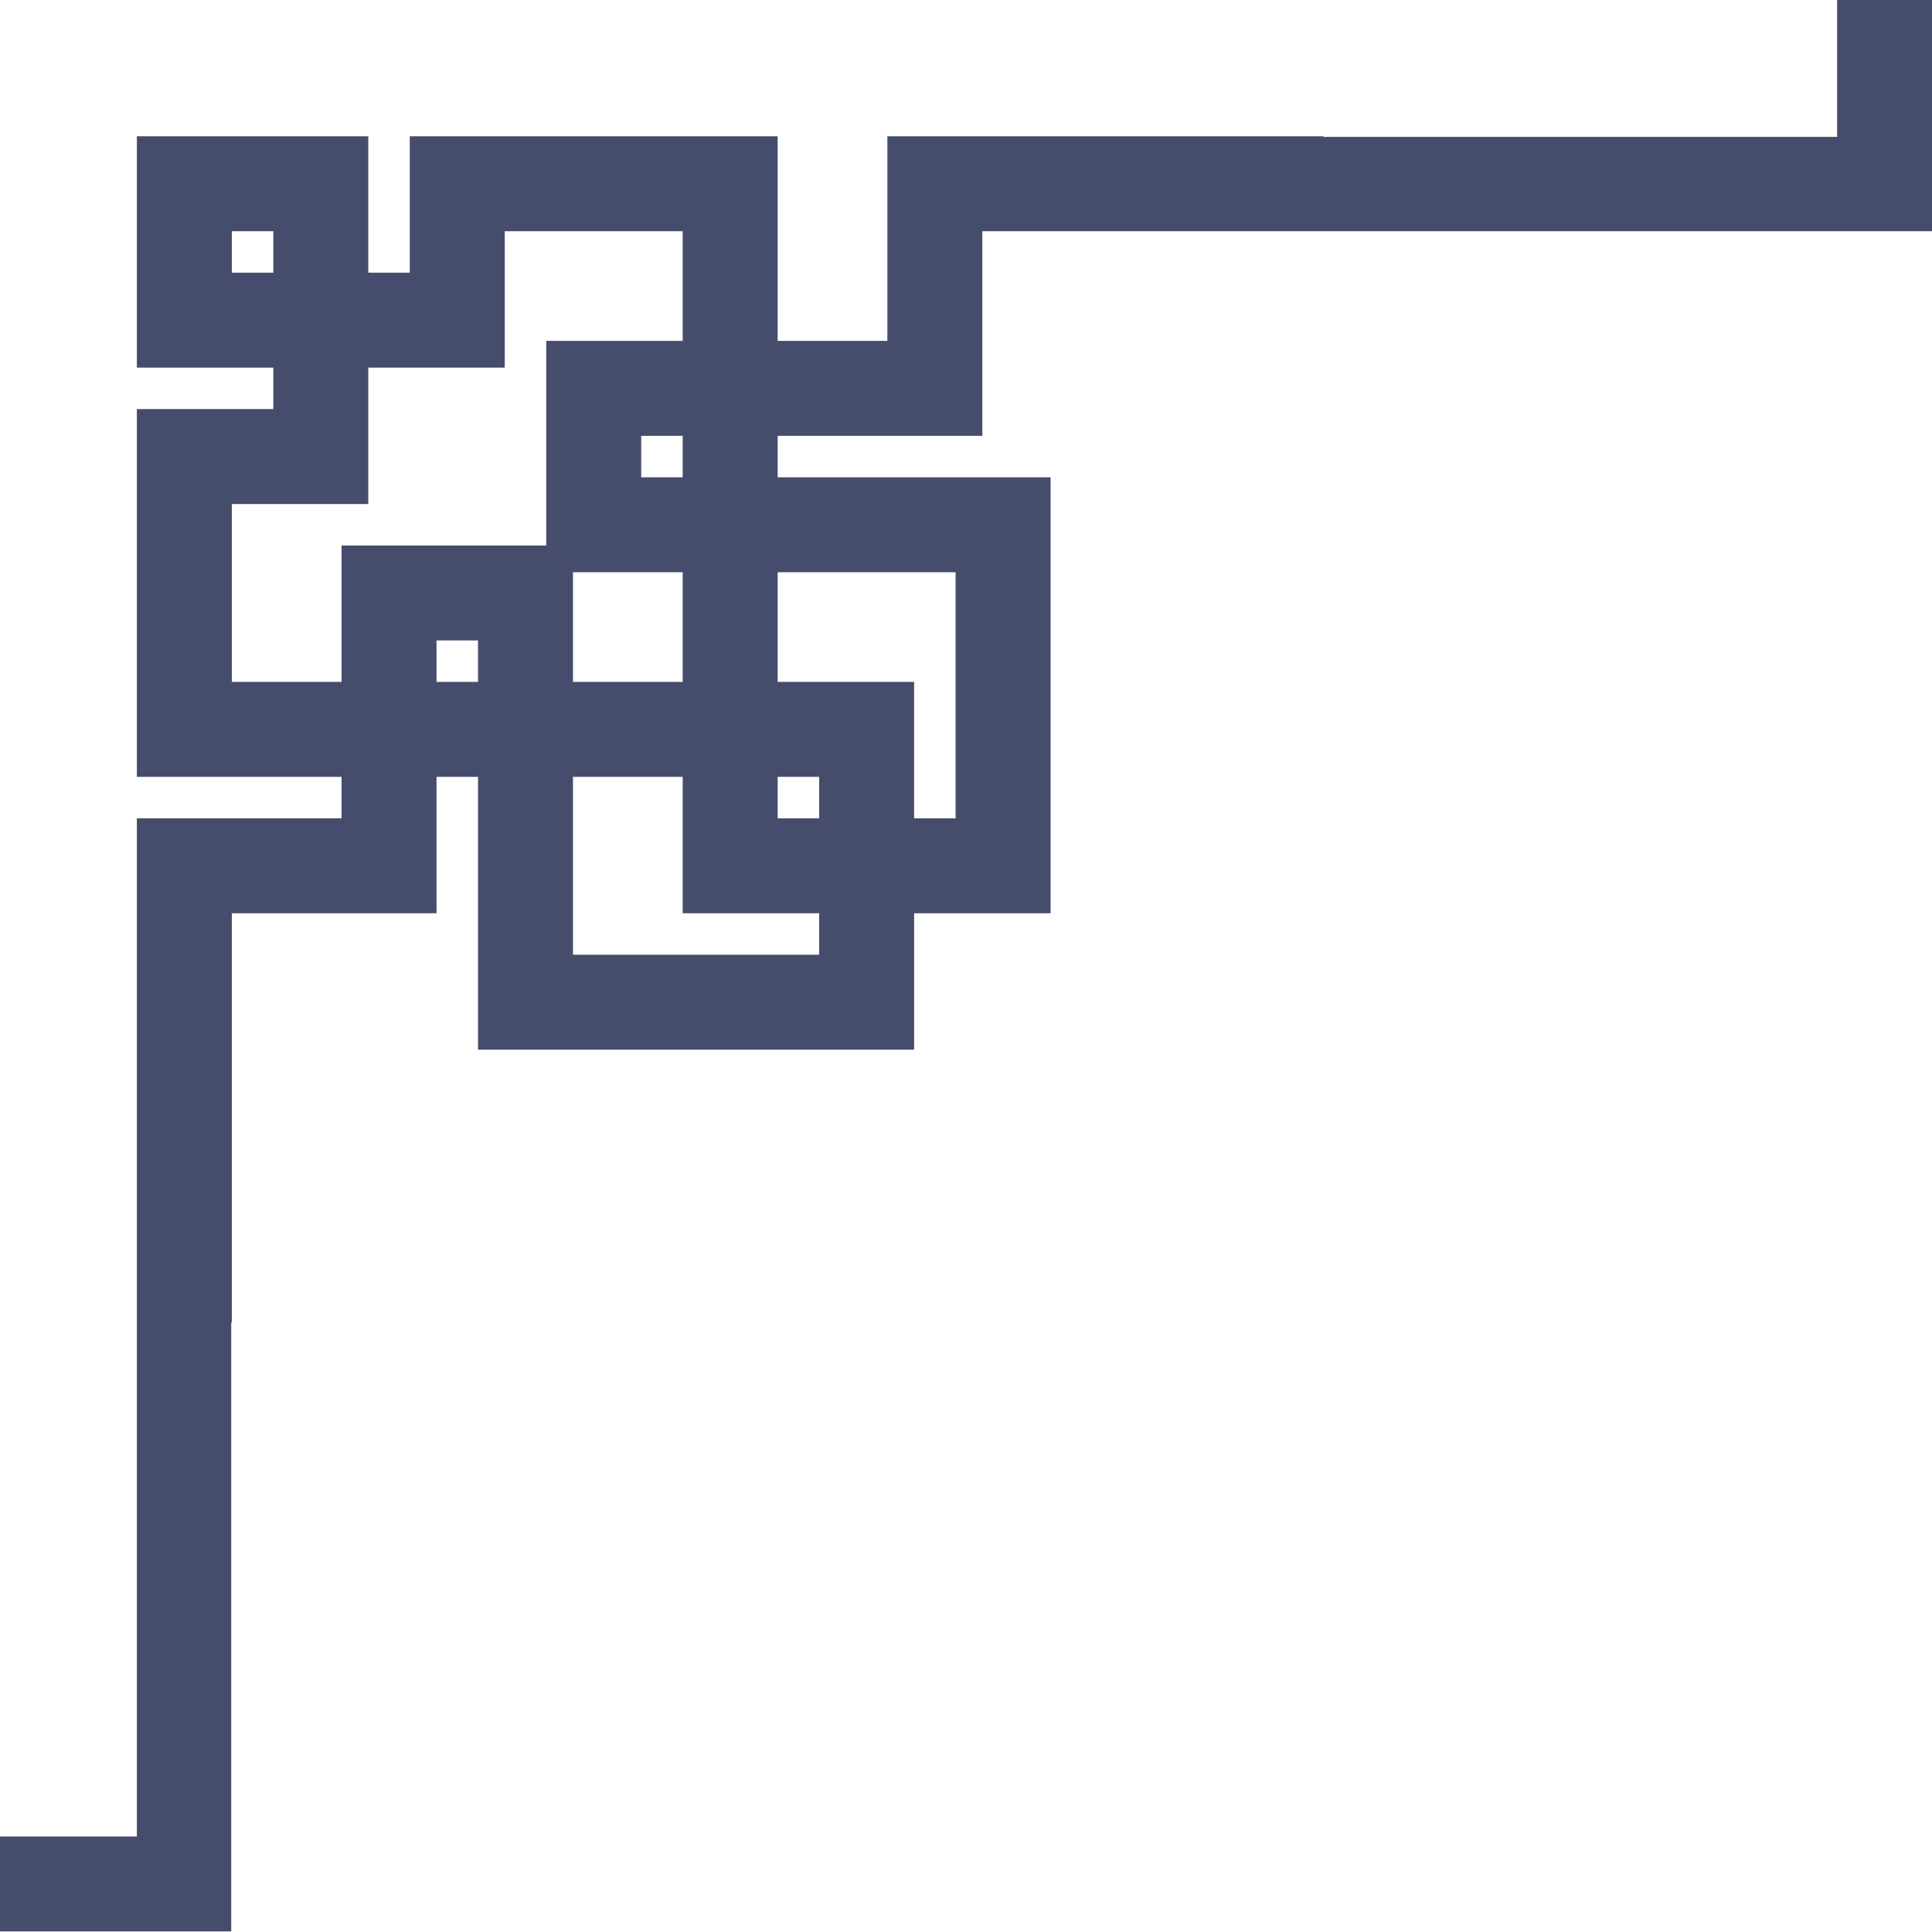
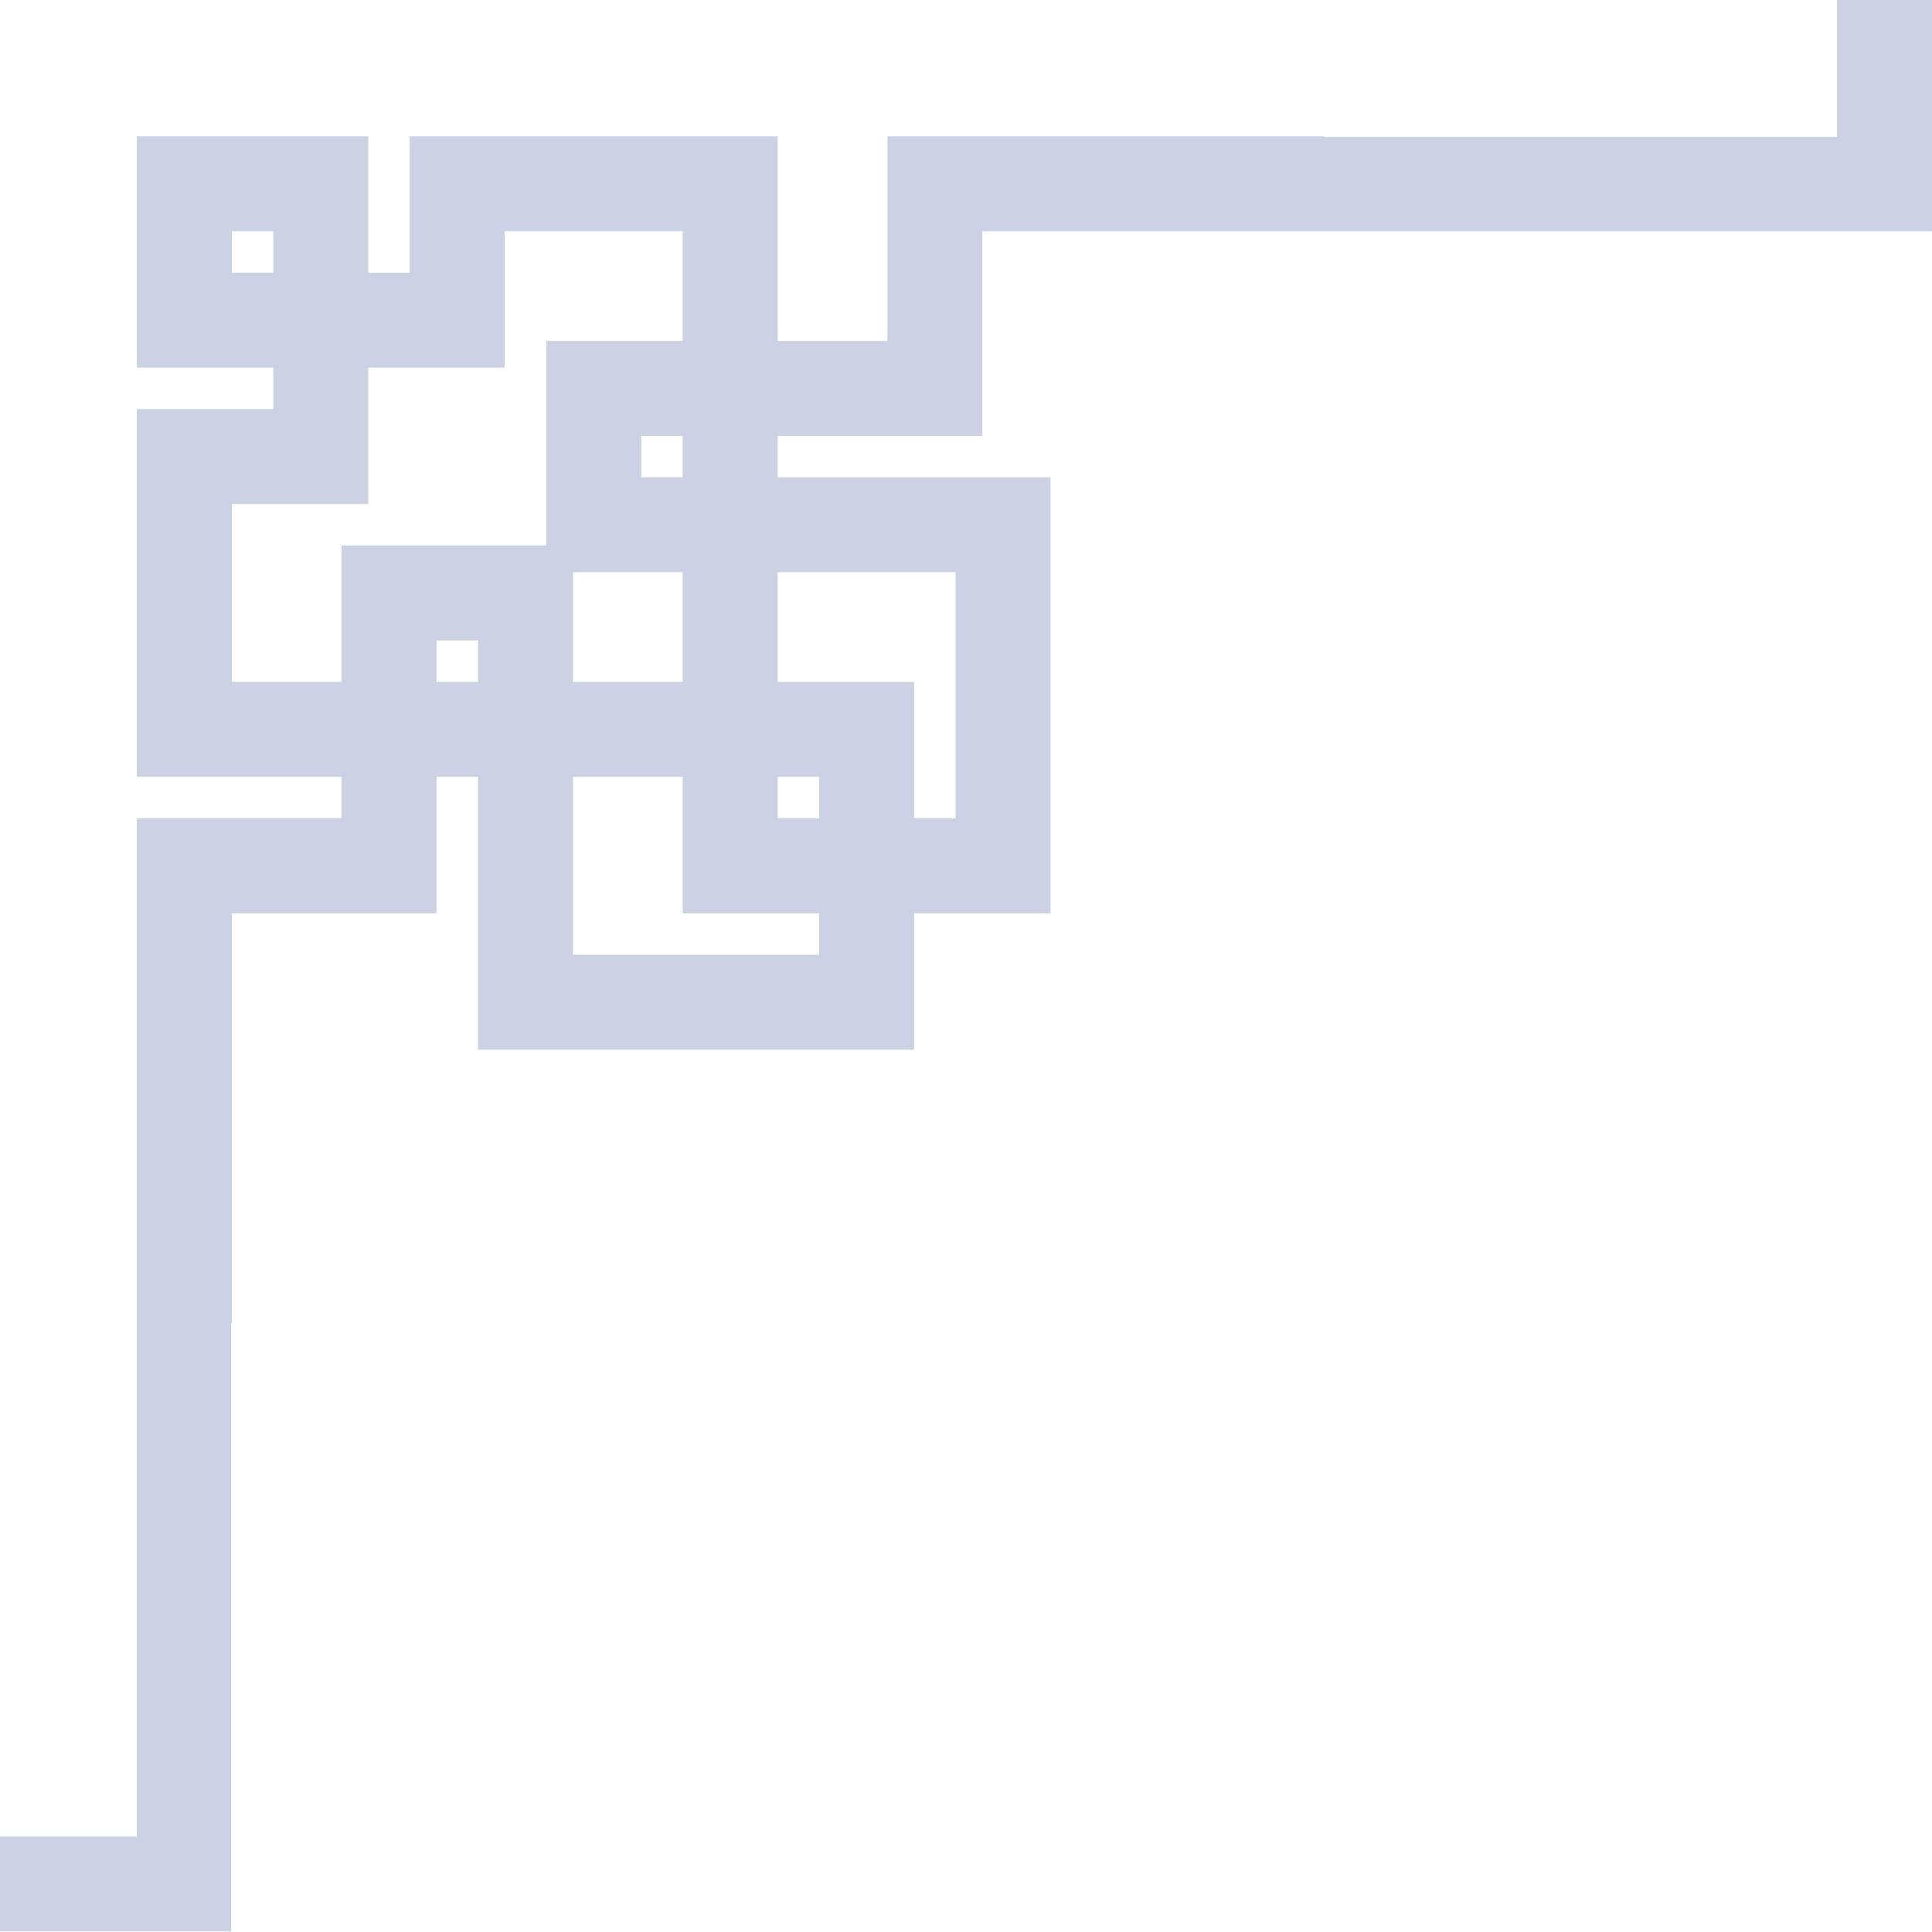
<svg xmlns="http://www.w3.org/2000/svg" width="382.379mm" height="382.262mm" viewBox="0 0 382.379 382.262" version="1.1" id="svg5">
  <defs id="defs2" />
  <g id="layer1" transform="translate(2600.542,-397.4373)">
-     <path id="rect5867-7-7" style="fill:#464c6c;fill-opacity:1;fill-rule:evenodd;stroke:#464c6c;stroke-width:20;stroke-linecap:square;stroke-linejoin:miter;stroke-miterlimit:4;stroke-dasharray:none;stroke-opacity:1;paint-order:markers stroke fill" d="m 1271.85,-101.936 v 50.986 50.984 0.424 h -50.17 -50.576 -50.578 -50.58 -50.578 -50.576 -50.578 -50.576 V 0 H 816.598 765.562 714.523 663.484 612.451 561.412 v 51.021 51.016 51.021 H 510.377 459.338 V 102.037 51.021 0 H 408.301 357.262 306.227 255.189 204.148 V 51.021 102.037 H 153.113 V 51.021 0 H 102.076 51.041 0 v 51.021 51.016 51.021 h 51.041 51.035 v 51.021 H 51.041 0 v 51.018 51.021 51.018 51.021 51.018 h 51.041 51.035 51.037 v 51.021 H 102.076 51.041 0 v 51.02 51.018 51.021 51.02 51.02 51.018 51.021 50.559 50.561 50.561 50.56 50.559 50.562 50.559 50.559 0.037 H -0.408 -51.393 -102.379 v 50.984 H -51.393 -0.408 50.578 v -50.984 -0.037 -50.559 -50.559 -50.562 -50.559 -50.56 -50.561 -50.561 -50.559 h 0.469 V 816.312 765.295 714.275 663.256 612.234 561.217 h 51.035 51.037 51.037 v -51.02 -51.021 h 51.041 v 51.021 51.02 51.018 51.021 h 51.035 51.037 51.037 51.037 51.037 51.037 V 612.234 561.217 h 51.039 51.035 V 510.197 459.176 408.158 357.137 306.119 255.098 h -51.035 -51.039 -51.037 -51.037 v -51.018 h 51.037 51.037 51.039 V 153.059 102.037 51.021 h 51.027 51.039 51.039 51.035 51.039 50.576 50.578 50.576 50.578 50.58 50.578 50.576 50.17 0.41 50.574 V 0.459 0.035 -50.949 -101.936 Z M 51.041,51.016 H 102.076 V 102.033 H 51.041 Z m 204.148,0 h 51.037 51.035 51.039 v 51.018 51.021 h -51.039 -51.035 v 51.02 51.02 51.02 h 51.035 51.039 v 51.018 51.021 h -51.039 -51.035 v -51.021 -51.018 h -51.037 -51.041 -51.035 v 51.018 51.021 H 102.076 51.041 v -51.021 -51.018 -51.02 h 51.035 51.037 v -51.02 -51.02 h 51.035 51.041 V 102.033 Z M 357.262,204.074 h 51.039 v 51.02 h -51.039 z m 102.076,102.039 h 51.039 51.035 51.039 v 51.02 51.02 51.02 51.021 h -51.039 v -51.021 -51.02 h -51.035 -51.039 v -51.02 z m -255.189,51.018 h 51.041 v 51.021 h -51.041 z m 102.078,102.041 h 51.035 51.039 v 51.021 51.02 h 51.037 51.039 v 51.02 h -51.039 -51.037 -51.039 -51.035 v -51.02 -51.02 z m 153.111,0 h 51.039 v 51.021 h -51.039 z" transform="matrix(0.2645833,0,0,0.2645833,-2570.808,427.0535)" />
+     <path id="rect5867-7-7" style="fill:#cdd1e4;fill-opacity:1;fill-rule:evenodd;stroke:#cdd1e4;stroke-width:20.001;stroke-linecap:square;stroke-linejoin:miter;stroke-miterlimit:4;stroke-dasharray:none;stroke-opacity:1;paint-order:markers stroke fill" d="m 1271.85,-101.936 v 50.986 50.984 0.424 h -50.17 -50.576 -50.578 -50.58 -50.578 -50.576 -50.578 -50.576 V 0 H 816.598 765.562 714.523 663.484 612.451 561.412 v 51.021 51.016 51.021 H 510.377 459.338 V 102.037 51.021 0 H 408.301 357.262 306.227 255.189 204.148 V 51.021 102.037 H 153.113 V 51.021 0 H 102.076 51.041 0 v 51.021 51.016 51.021 h 51.041 51.035 v 51.021 H 51.041 0 v 51.018 51.021 51.018 51.021 51.018 h 51.041 51.035 51.037 v 51.021 H 102.076 51.041 0 v 51.02 51.018 51.021 51.02 51.02 51.018 51.021 50.559 50.561 50.561 50.56 50.559 50.562 50.559 50.559 0.037 H -0.408 -51.393 -102.379 v 50.984 H -51.393 -0.408 50.578 v -50.984 -0.037 -50.559 -50.559 -50.562 -50.559 -50.56 -50.561 -50.561 -50.559 h 0.469 V 816.312 765.295 714.275 663.256 612.234 561.217 h 51.035 51.037 51.037 v -51.02 -51.021 h 51.041 v 51.021 51.02 51.018 51.021 h 51.035 51.037 51.037 51.037 51.037 51.037 V 612.234 561.217 h 51.039 51.035 V 510.197 459.176 408.158 357.137 306.119 255.098 h -51.035 -51.039 -51.037 -51.037 v -51.018 h 51.037 51.037 51.039 V 153.059 102.037 51.021 h 51.027 51.039 51.039 51.035 51.039 50.576 50.578 50.576 50.578 50.58 50.578 50.576 50.17 0.41 50.574 V 0.459 0.035 -50.949 -101.936 Z M 51.041,51.016 H 102.076 V 102.033 H 51.041 Z m 204.148,0 h 51.037 51.035 51.039 v 51.018 51.021 h -51.039 -51.035 v 51.02 51.02 51.02 h 51.035 51.039 v 51.018 51.021 h -51.039 -51.035 v -51.021 -51.018 h -51.037 -51.041 -51.035 v 51.018 51.021 H 102.076 51.041 v -51.021 -51.018 -51.02 h 51.035 51.037 v -51.02 -51.02 h 51.035 51.041 V 102.033 Z M 357.262,204.074 h 51.039 v 51.02 h -51.039 z m 102.076,102.039 h 51.039 51.035 51.039 v 51.02 51.02 51.02 51.021 h -51.039 v -51.021 -51.02 h -51.035 -51.039 v -51.02 z m -255.189,51.018 h 51.041 v 51.021 h -51.041 z m 102.078,102.041 h 51.035 51.039 v 51.021 51.02 h 51.037 51.039 v 51.02 h -51.039 -51.037 -51.039 -51.035 v -51.02 -51.02 z m 153.111,0 h 51.039 v 51.021 h -51.039 z" transform="matrix(0.2645833,0,0,0.2645833,-2570.808,427.0535)" />
  </g>
</svg>
